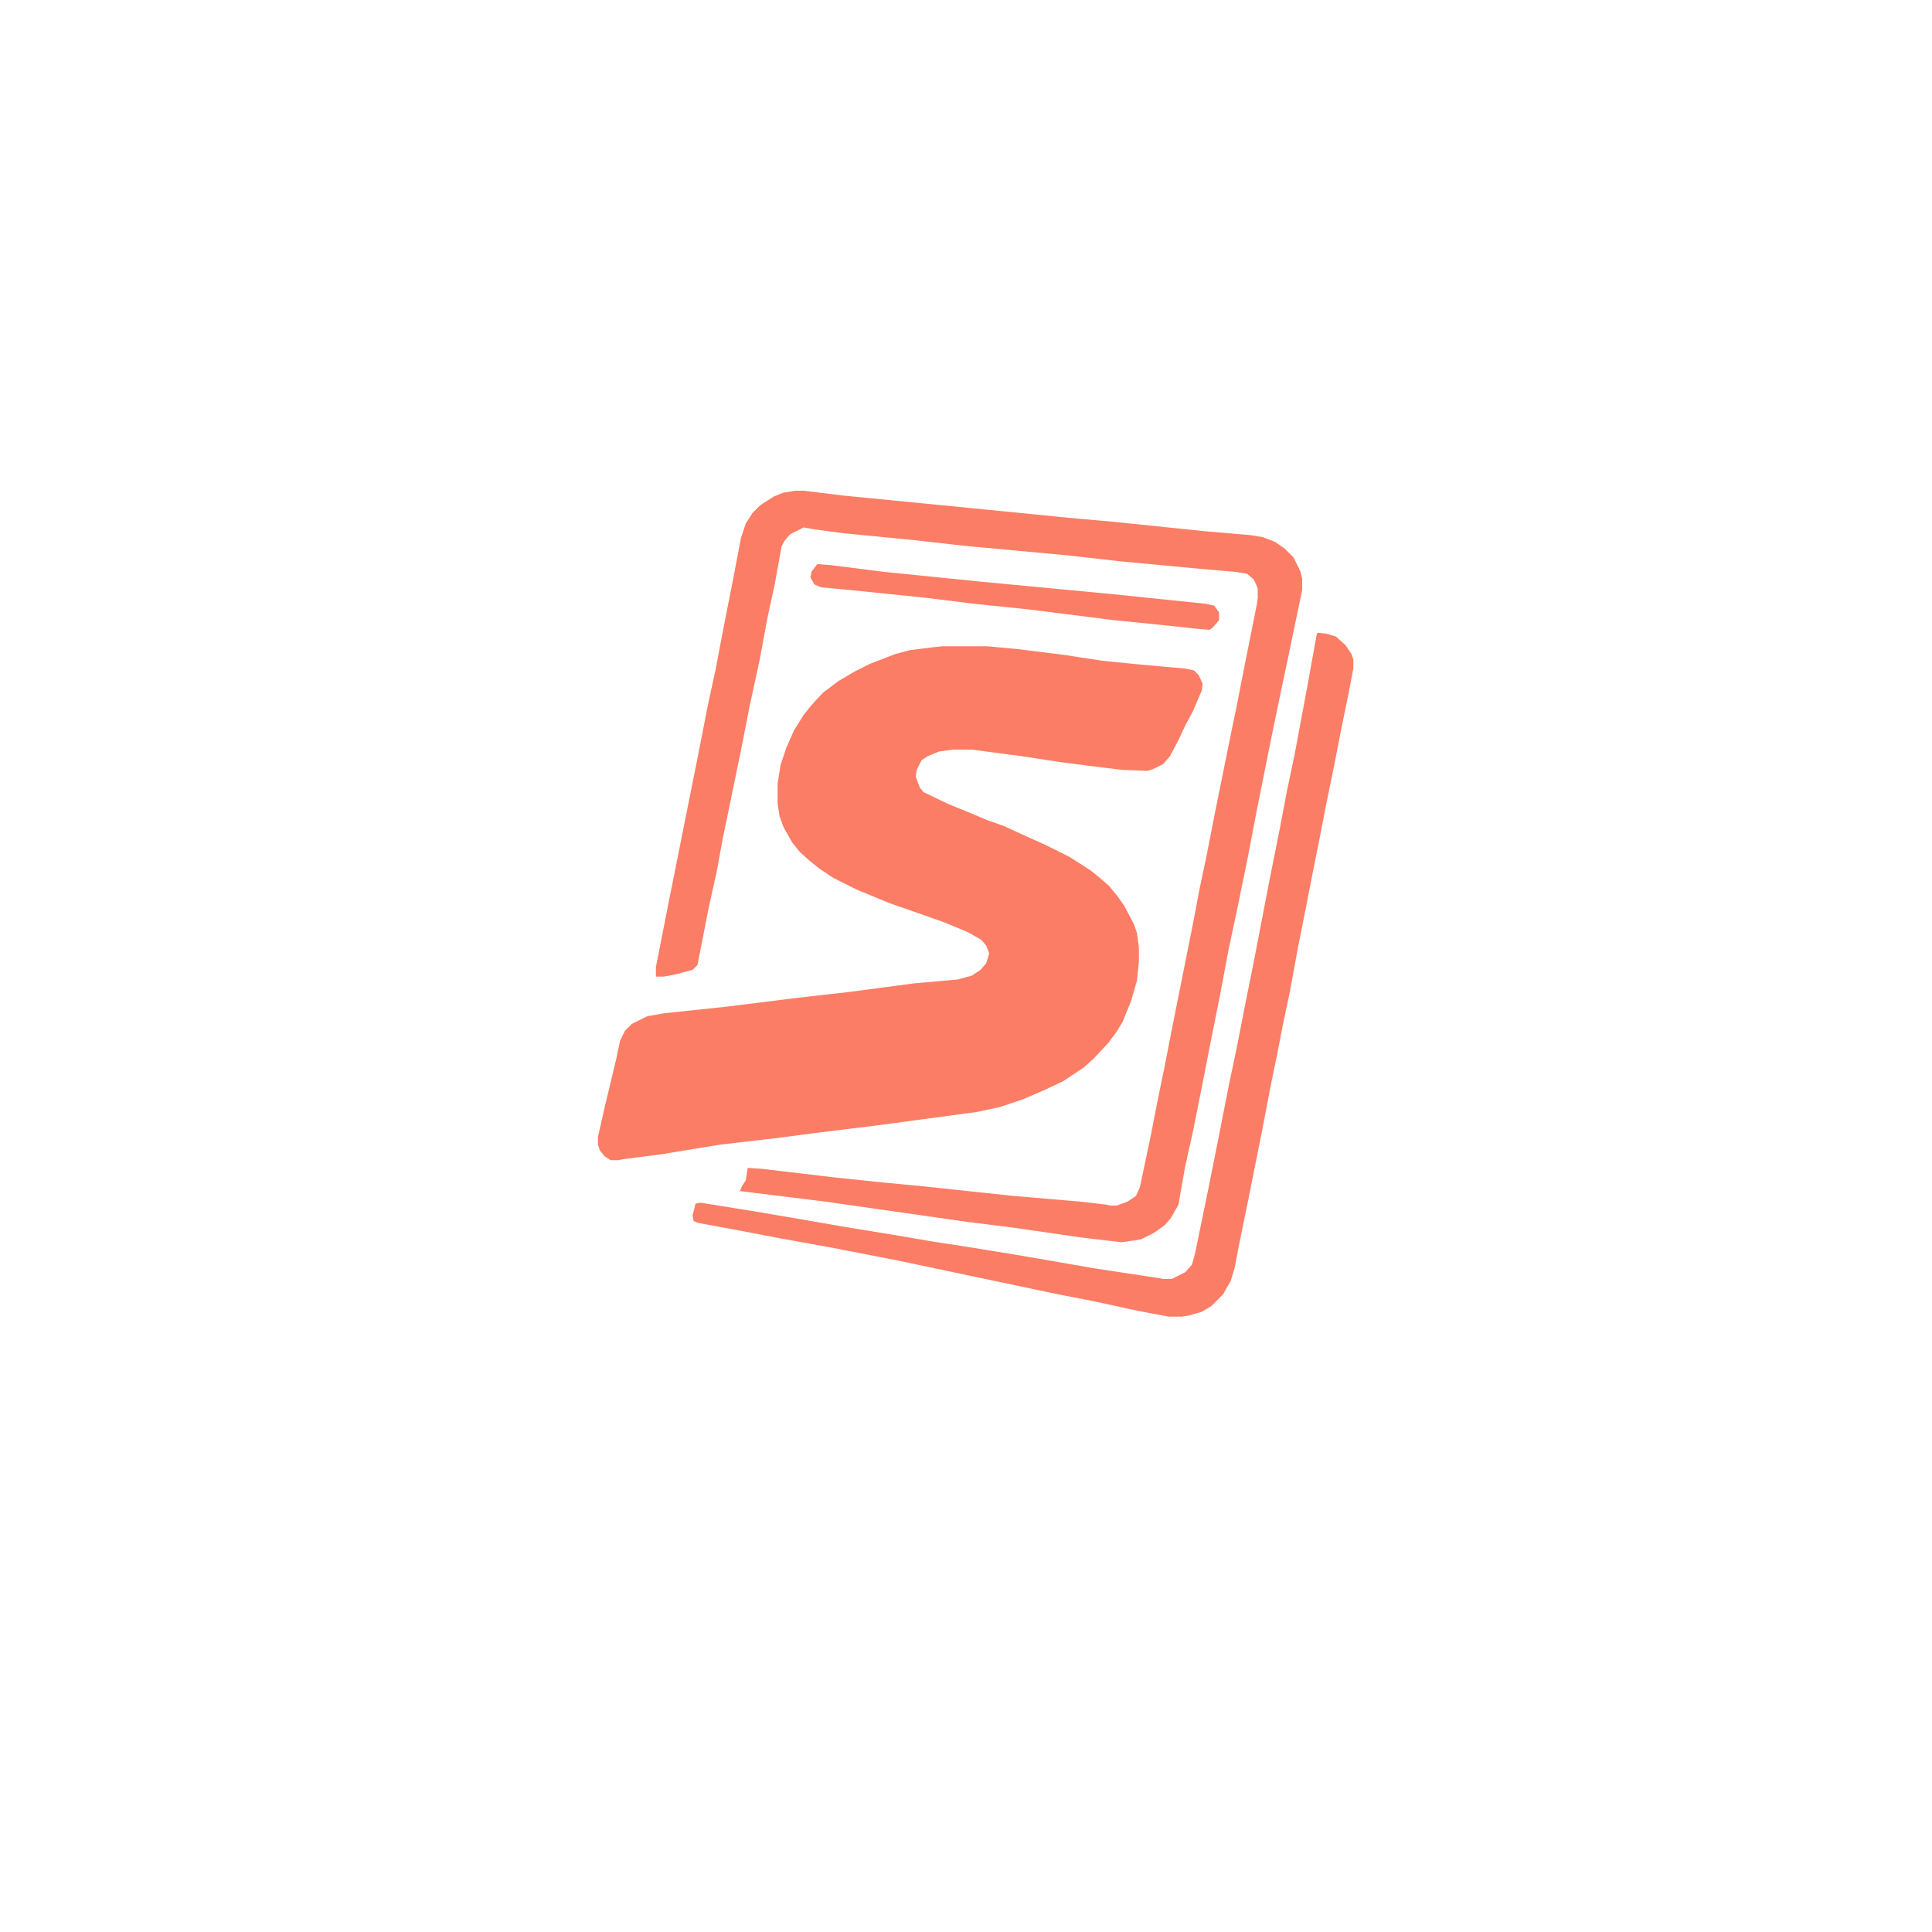
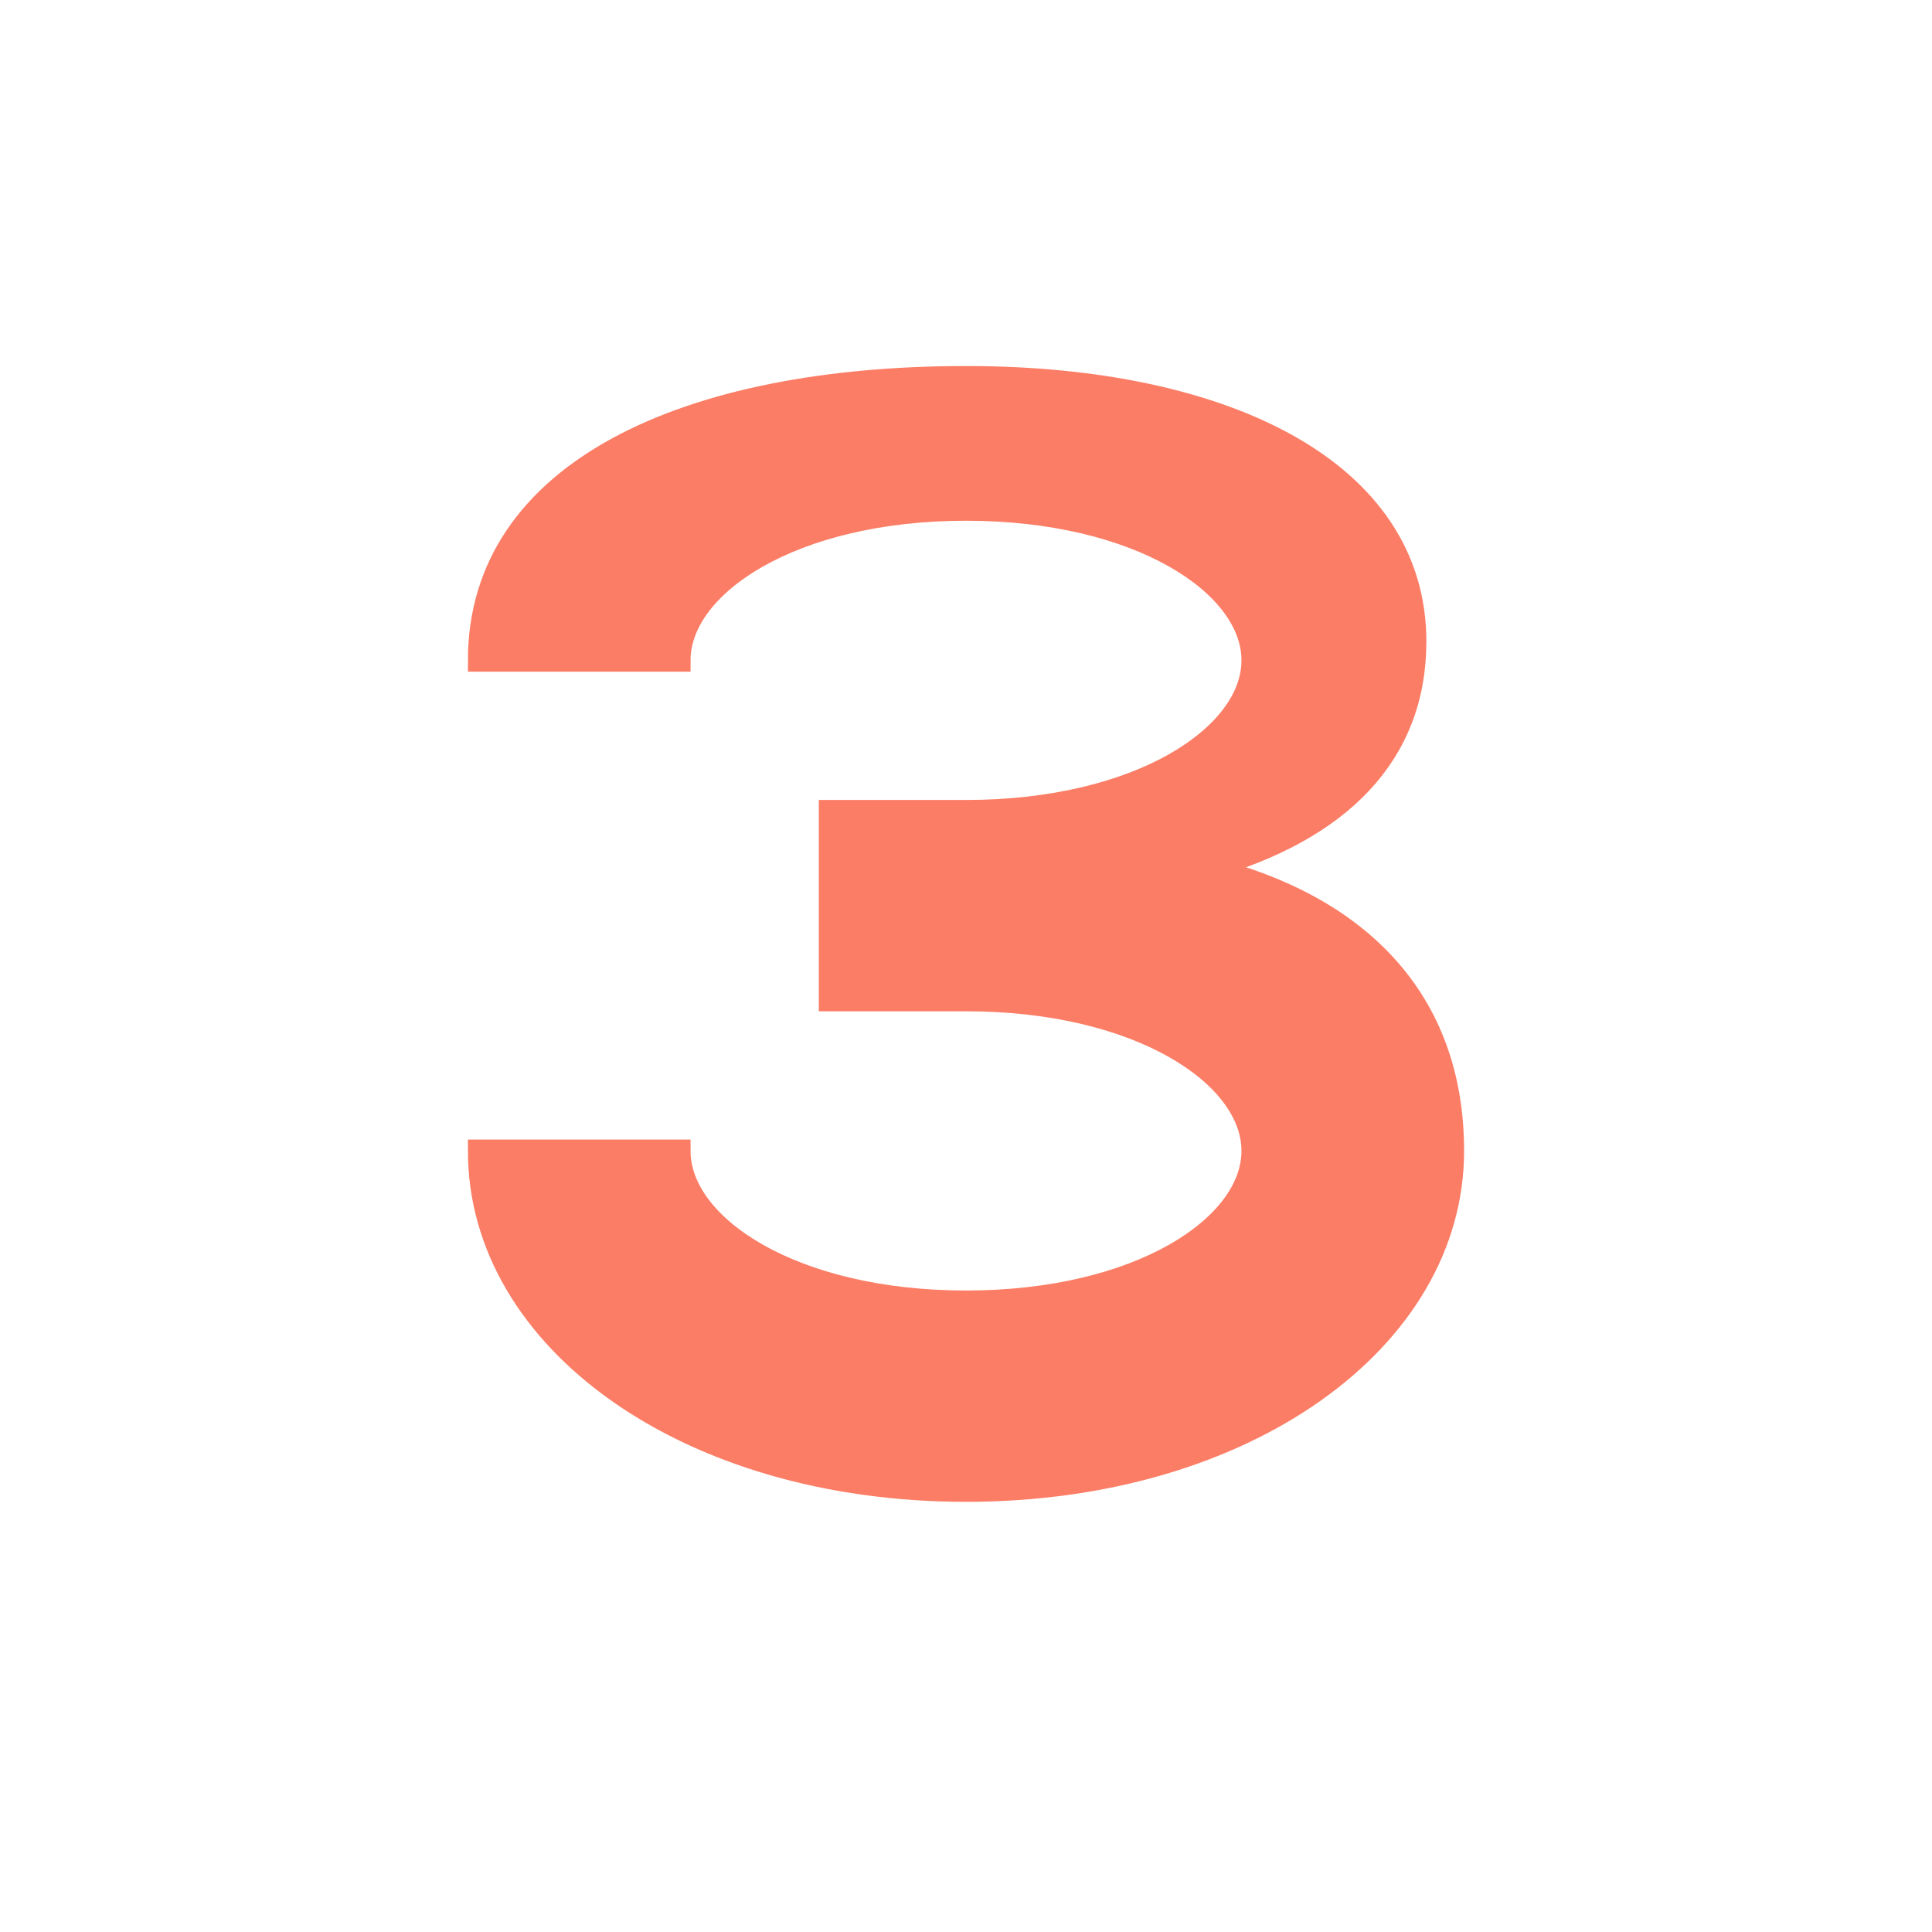
- <svg xmlns="http://www.w3.org/2000/svg" version="1.1" viewBox="0 0 2000 2000" width="500" height="500">
-   <path transform="translate(976,669)" d="m0 0h46l32 3 48 6 39 6 40 4 45 4 10 2 5 5 4 9-1 7-9 21-8 15-7 15-9 17-7 8-10 5-6 2-26-1-25-3-39-5-39-6-53-7h-20l-14 2-12 5-6 4-5 10-1 7 4 11 4 5 25 12 22 9 19 8 17 6 24 11 20 9 24 12 22 14 11 9 8 7 9 11 7 10 10 19 3 9 2 15v14l-2 20-6 21-9 22-6 10-9 12-15 16-10 9-21 14-19 9-23 10-24 8-23 5-104 14-65 8-38 5-60 7-61 10-39 5-5 1h-8l-6-4-5-6-2-6v-8l7-31 12-50 4-19 5-10 7-7 16-8 17-3 66-7 72-9 53-6 68-9 45-4 15-4 9-6 6-7 3-10-3-8-5-6-14-8-24-10-34-12-23-8-34-14-24-12-15-10-10-8-10-9-8-10-9-16-4-11-2-13v-21l3-19 6-18 8-18 10-16 8-10 12-13 16-12 17-10 16-8 26-10 15-4 24-3z" fill="#FB7D65" />
-   <path transform="translate(823,508)" d="m0 0h9l41 5 173 17 60 6 45 4 97 10 47 4 12 2 13 5 10 7 9 9 7 14 2 8v12l-8 38-6 29-7 33-12 58-14 70-9 47-11 54-9 42-9 48-11 55-7 36-10 50-8 36-5 28-2 12-8 14-6 7-11 8-14 7-20 3-42-5-69-10-48-6-147-21-89-11 2-5 4-6 2-13 15 1 76 9 48 5 42 4 94 10 70 6 26 3 4 1h7l11-4 9-6 4-9 11-52 7-36 7-34 9-46 21-105 7-37 7-33 9-46 17-84 5-24 8-41 13-65 1-7v-10l-4-9-7-6-12-2-35-3-85-8-53-6-108-10-53-6-72-7-30-4-11-2-14 7-6 7-3 6-7 39-7 32-9 48-10 46-9 46-13 63-6 29-6 33-8 36-12 61-5 5-19 5-11 2h-8v-10l14-71 29-145 11-56 8-37 7-37 12-61 7-37 5-15 7-11 8-8 14-9 10-4z" fill="#FB7D65" />
-   <path transform="translate(1364,655)" d="m0 0 9 1 10 3 10 9 6 9 2 6v9l-5 26-7 34-8 41-8 39-7 36-7 35-8 41-7 35-9 49-7 33-6 31-6 29-10 52-14 70-9 44-5 26-4 13-8 14-12 12-10 6-14 4-7 1h-13l-32-6-46-10-36-7-114-24-52-11-72-14-50-9-47-9-38-7-5-2-1-6 3-12 5-1 56 9 47 8 46 8 55 9 35 6 39 6 55 9 29 5 46 8 66 10 5 1h9l14-7 7-8 3-11 13-63 9-45 13-66 9-43 7-36 11-55 15-78 11-55 7-37 8-38 14-75 9-50z" fill="#FB7D65" />
-   <path transform="translate(846,584)" d="m0 0 14 1 55 7 99 10 137 13 97 10 9 2 5 7v8l-7 8-3 2-12-1-37-4-50-5-87-11-58-6-48-6-78-8-32-3-7-3-4-7 1-6z" fill="#FB7D65" />
+ <svg xmlns="http://www.w3.org/2000/svg" version="1.1" viewBox="0 0 1024 1024" width="1024" height="1024">
+   <path d="M 512 200     C 650 200 750 250 750 340     C 750 400 710 440 640 460     C 720 480 770 530 770 610     C 770 710 660 790 512 790     C 364 790 254 710 254 610     L 360 610     C 360 650 420 690 512 690     C 604 690 664 650 664 610     C 664 570 604 530 512 530     L 440 530     L 440 430     L 512 430     C 604 430 664 390 664 350     C 664 310 604 270 512 270     C 420 270 360 310 360 350     L 254 350     C 254 250 364 200 512 200 Z" fill="#FB7D65" stroke="#FB7D65" stroke-width="12" />
</svg>
